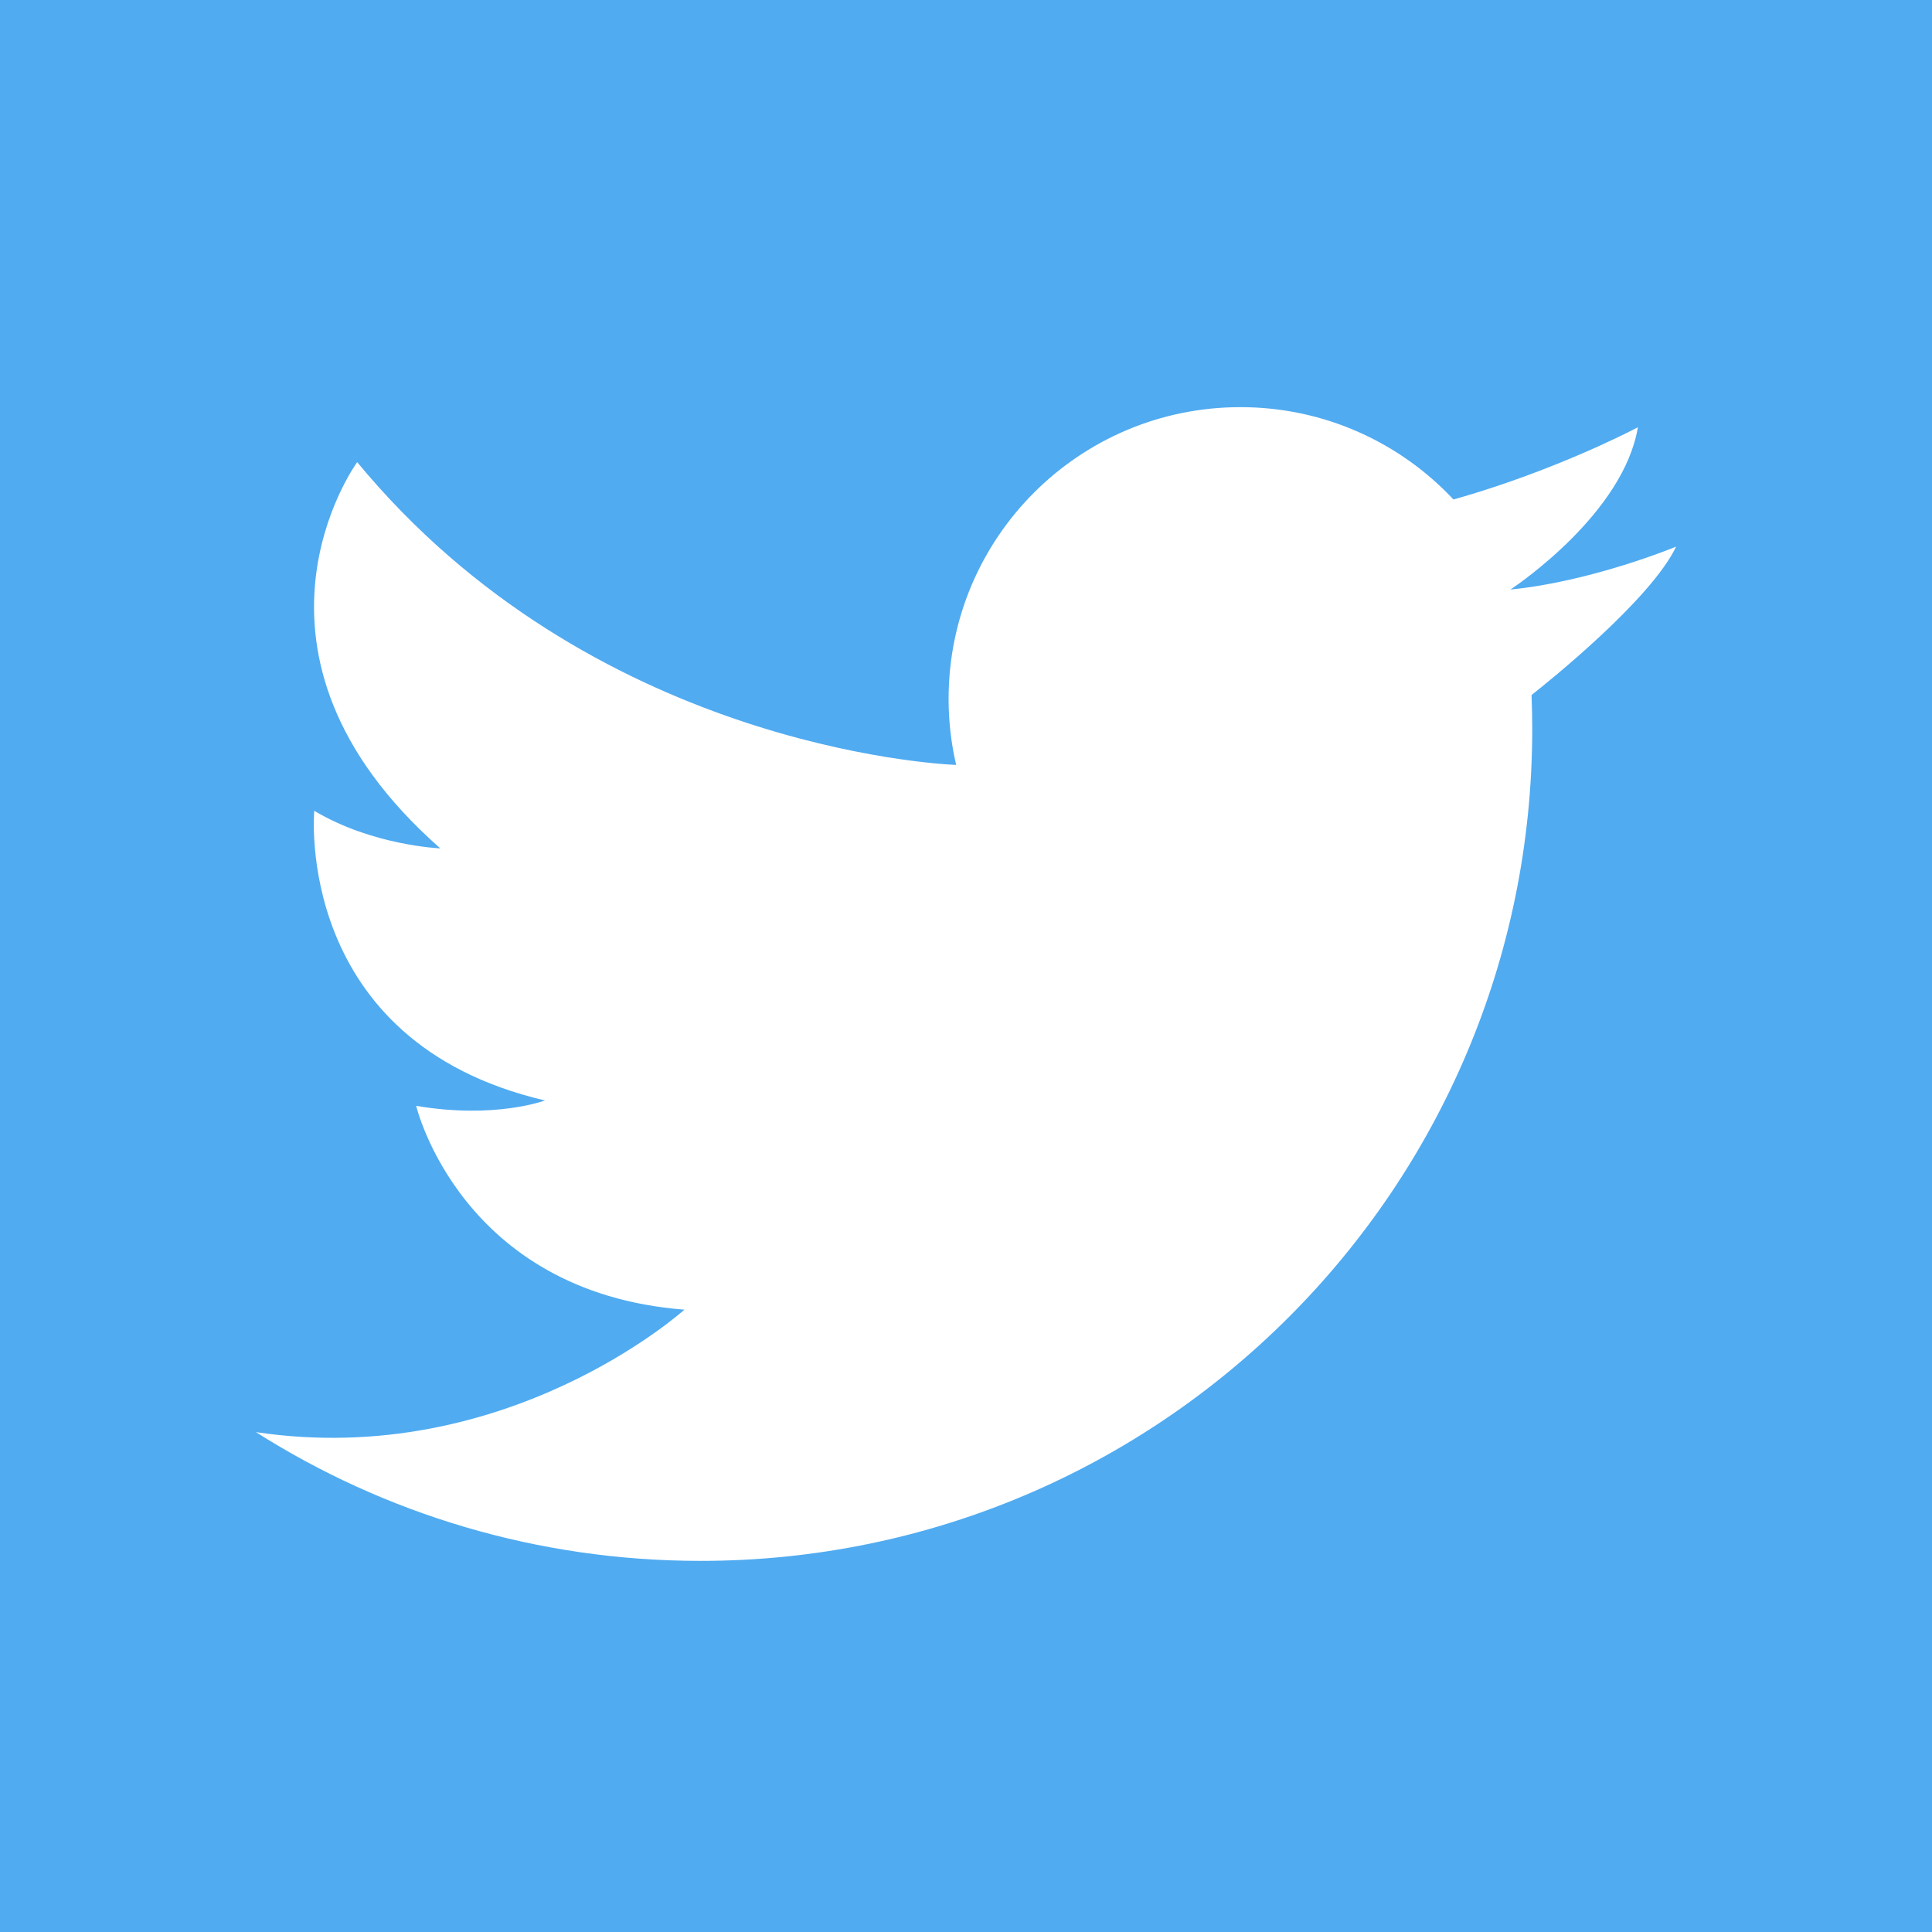
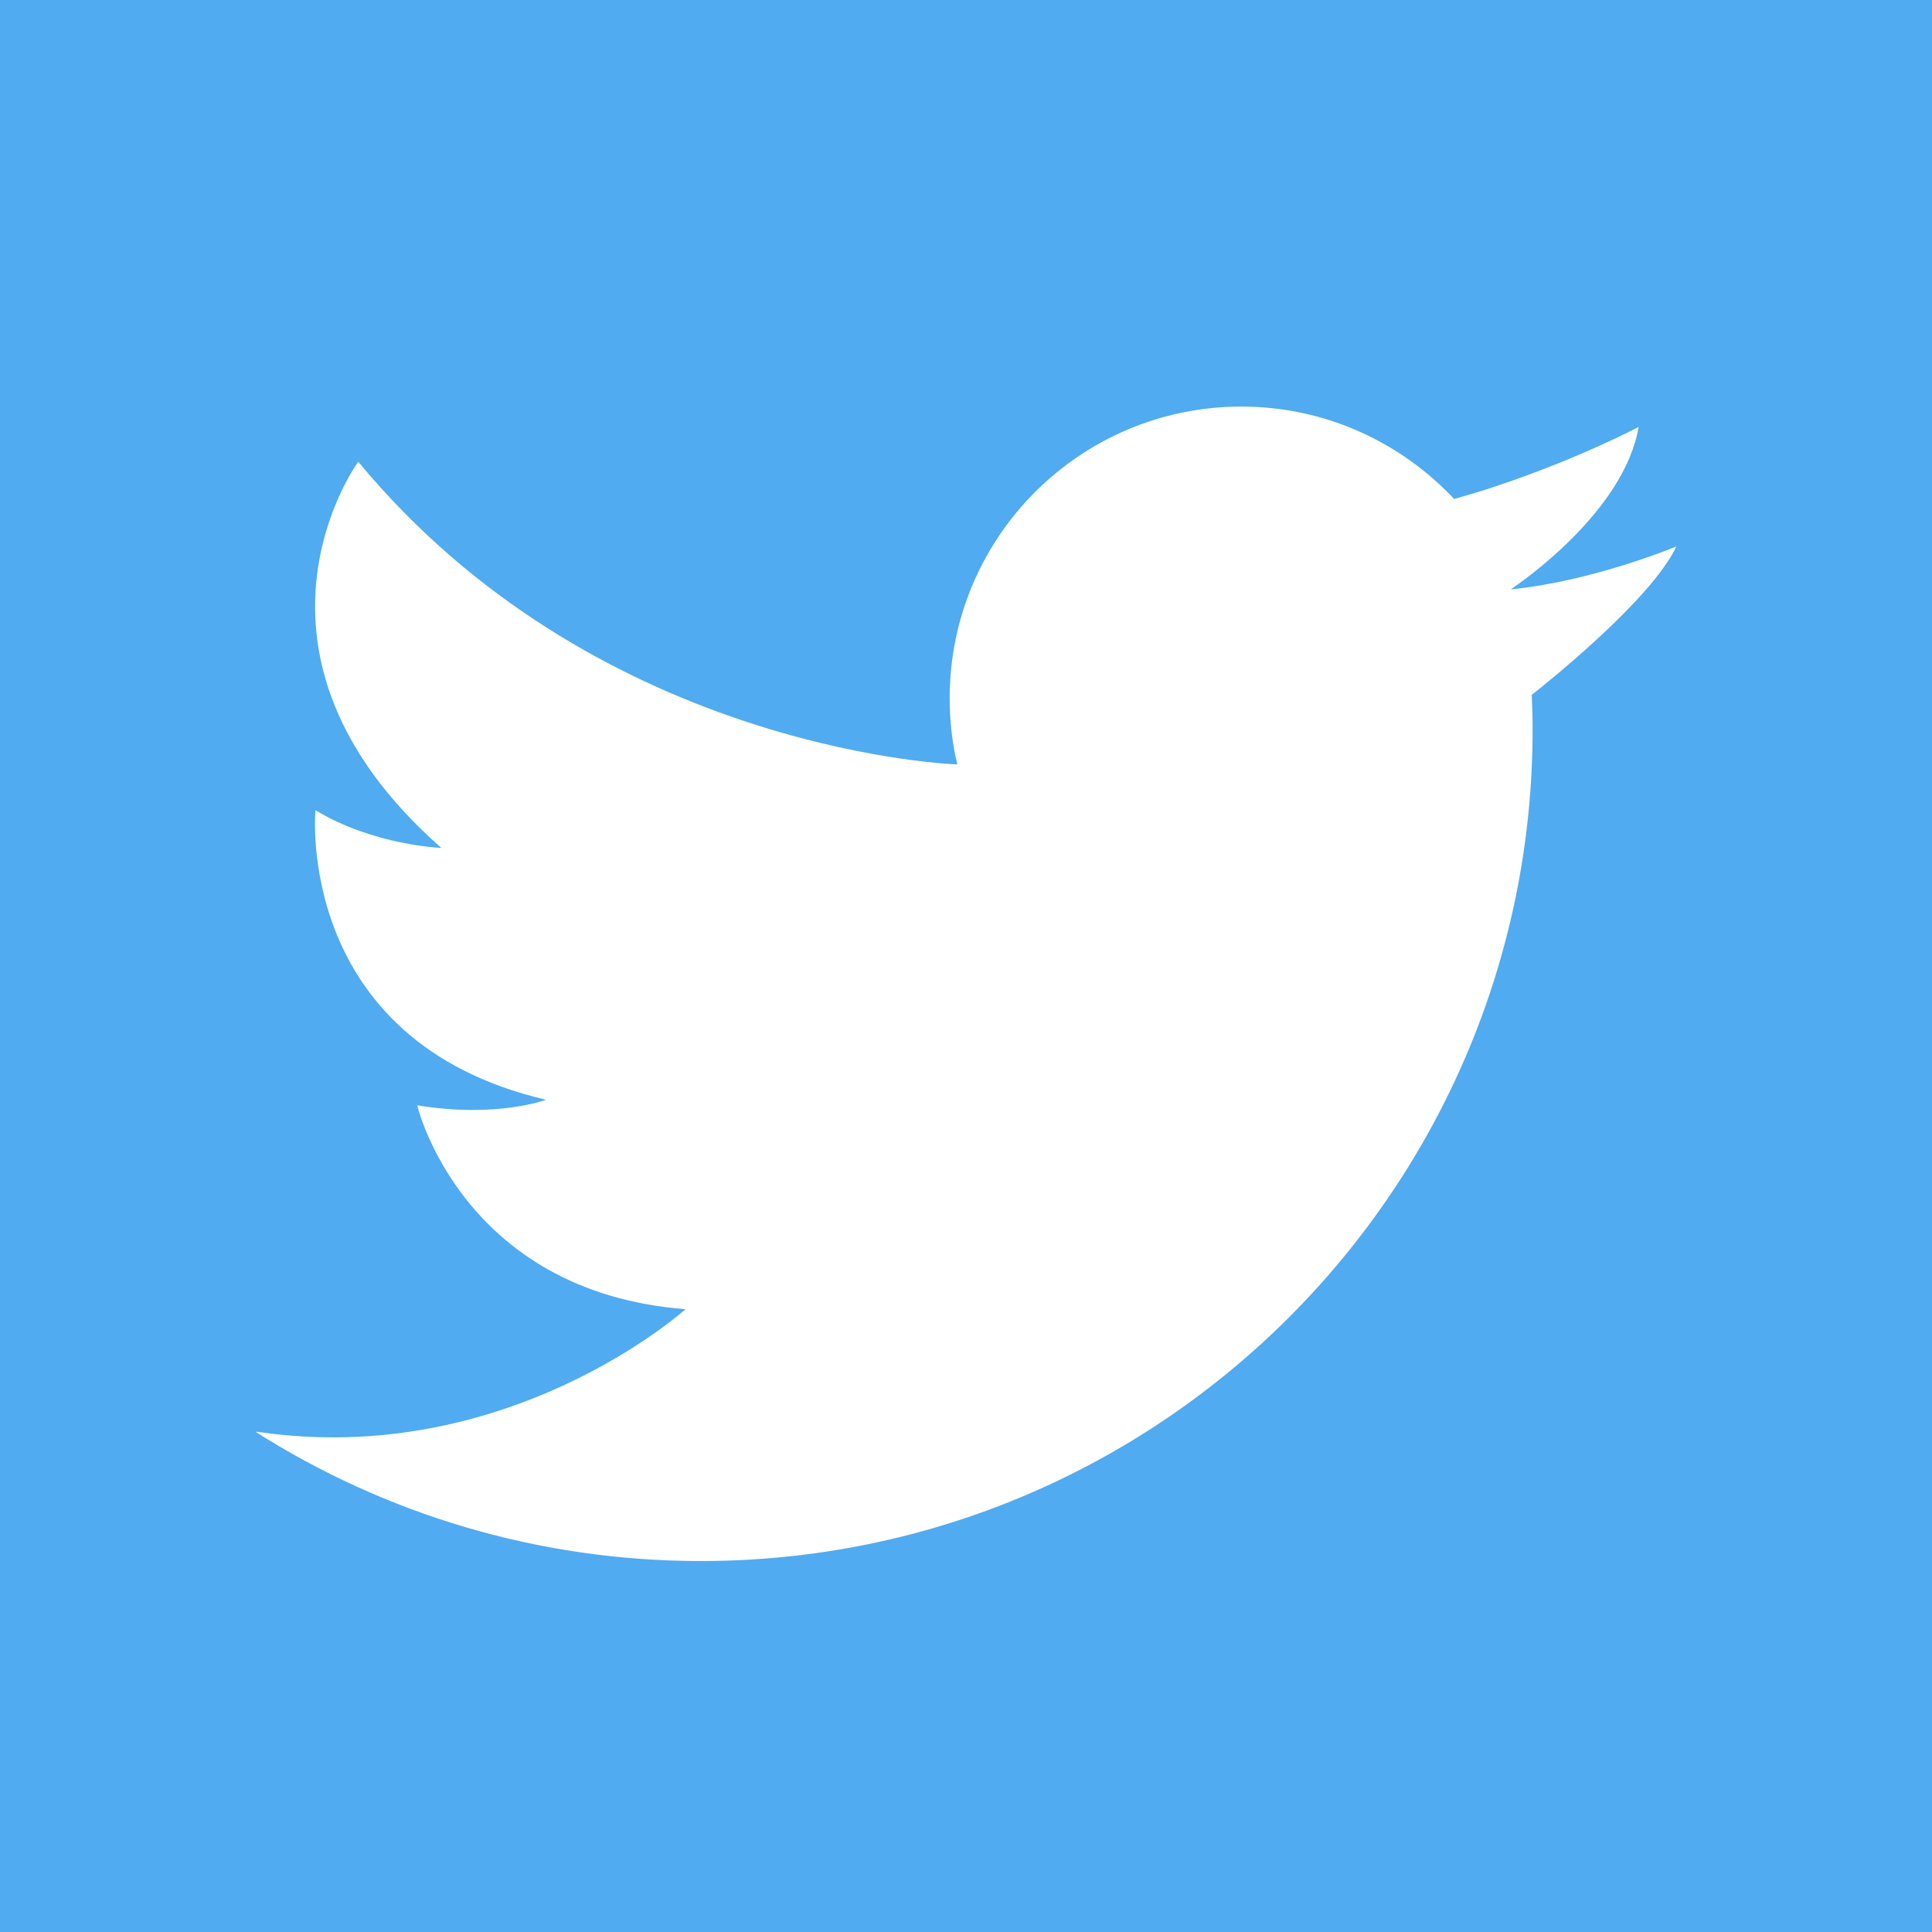
- <svg xmlns="http://www.w3.org/2000/svg" version="1.1" id="Capa_1" x="0px" y="0px" viewBox="0 0 455.731 455.731" style="enable-background:new 0 0 455.731 455.731;" xml:space="preserve">
-   <g>
-     <rect x="0" y="0" style="fill:#50ABF1;" width="455.731" height="455.731" />
-     <path style="fill:#FFFFFF;" d="M60.377,337.822c30.33,19.236,66.308,30.368,104.875,30.368c108.349,0,196.18-87.841,196.18-196.18   c0-2.705-0.057-5.39-0.161-8.067c3.919-3.084,28.157-22.511,34.098-35c0,0-19.683,8.18-38.947,10.107   c-0.038,0-0.085,0.009-0.123,0.009c0,0,0.038-0.019,0.104-0.066c1.775-1.186,26.591-18.079,29.951-38.207   c0,0-13.922,7.431-33.415,13.932c-3.227,1.072-6.605,2.126-10.088,3.103c-12.565-13.41-30.425-21.78-50.25-21.78   c-38.027,0-68.841,30.805-68.841,68.803c0,5.362,0.617,10.581,1.784,15.592c-5.314-0.218-86.237-4.755-141.289-71.423   c0,0-32.902,44.917,19.607,91.105c0,0-15.962-0.636-29.733-8.864c0,0-5.058,54.416,54.407,68.329c0,0-11.701,4.432-30.368,1.272   c0,0,10.439,43.968,63.271,48.077c0,0-41.777,37.74-101.081,28.885L60.377,337.822z" />
-   </g>
-   <g>
- </g>
-   <g>
- </g>
-   <g>
- </g>
-   <g>
- </g>
-   <g>
- </g>
-   <g>
- </g>
-   <g>
- </g>
-   <g>
- </g>
-   <g>
- </g>
-   <g>
- </g>
-   <g>
- </g>
-   <g>
- </g>
-   <g>
- </g>
-   <g>
- </g>
-   <g>
- </g>
+ <svg xmlns="http://www.w3.org/2000/svg" viewBox="0 0 455.7 455.7">
+   <rect width="455.7" height="455.7" fill="#50ABF1" />
+   <path d="M60.4 337.8c30.3 19.2 66.3 30.4 104.9 30.4 108.3 0 196.2-87.8 196.2-196.2 0-2.7-0.1-5.4-0.2-8.1 3.9-3.1 28.2-22.5 34.1-35 0 0-19.7 8.2-38.9 10.1 0 0-0.1 0-0.1 0 0 0 0 0 0.1-0.1 1.8-1.2 26.6-18.1 30-38.2 0 0-13.9 7.4-33.4 13.9 -3.2 1.1-6.6 2.1-10.1 3.1 -12.6-13.4-30.4-21.8-50.2-21.8 -38 0-68.8 30.8-68.8 68.8 0 5.4 0.6 10.6 1.8 15.6 -5.3-0.2-86.2-4.8-141.3-71.4 0 0-32.9 44.9 19.6 91.1 0 0-16-0.6-29.7-8.9 0 0-5.1 54.4 54.4 68.3 0 0-11.7 4.4-30.4 1.3 0 0 10.4 44 63.3 48.1 0 0-41.8 37.7-101.1 28.9L60.4 337.8z" fill="#FFF" />
</svg>
